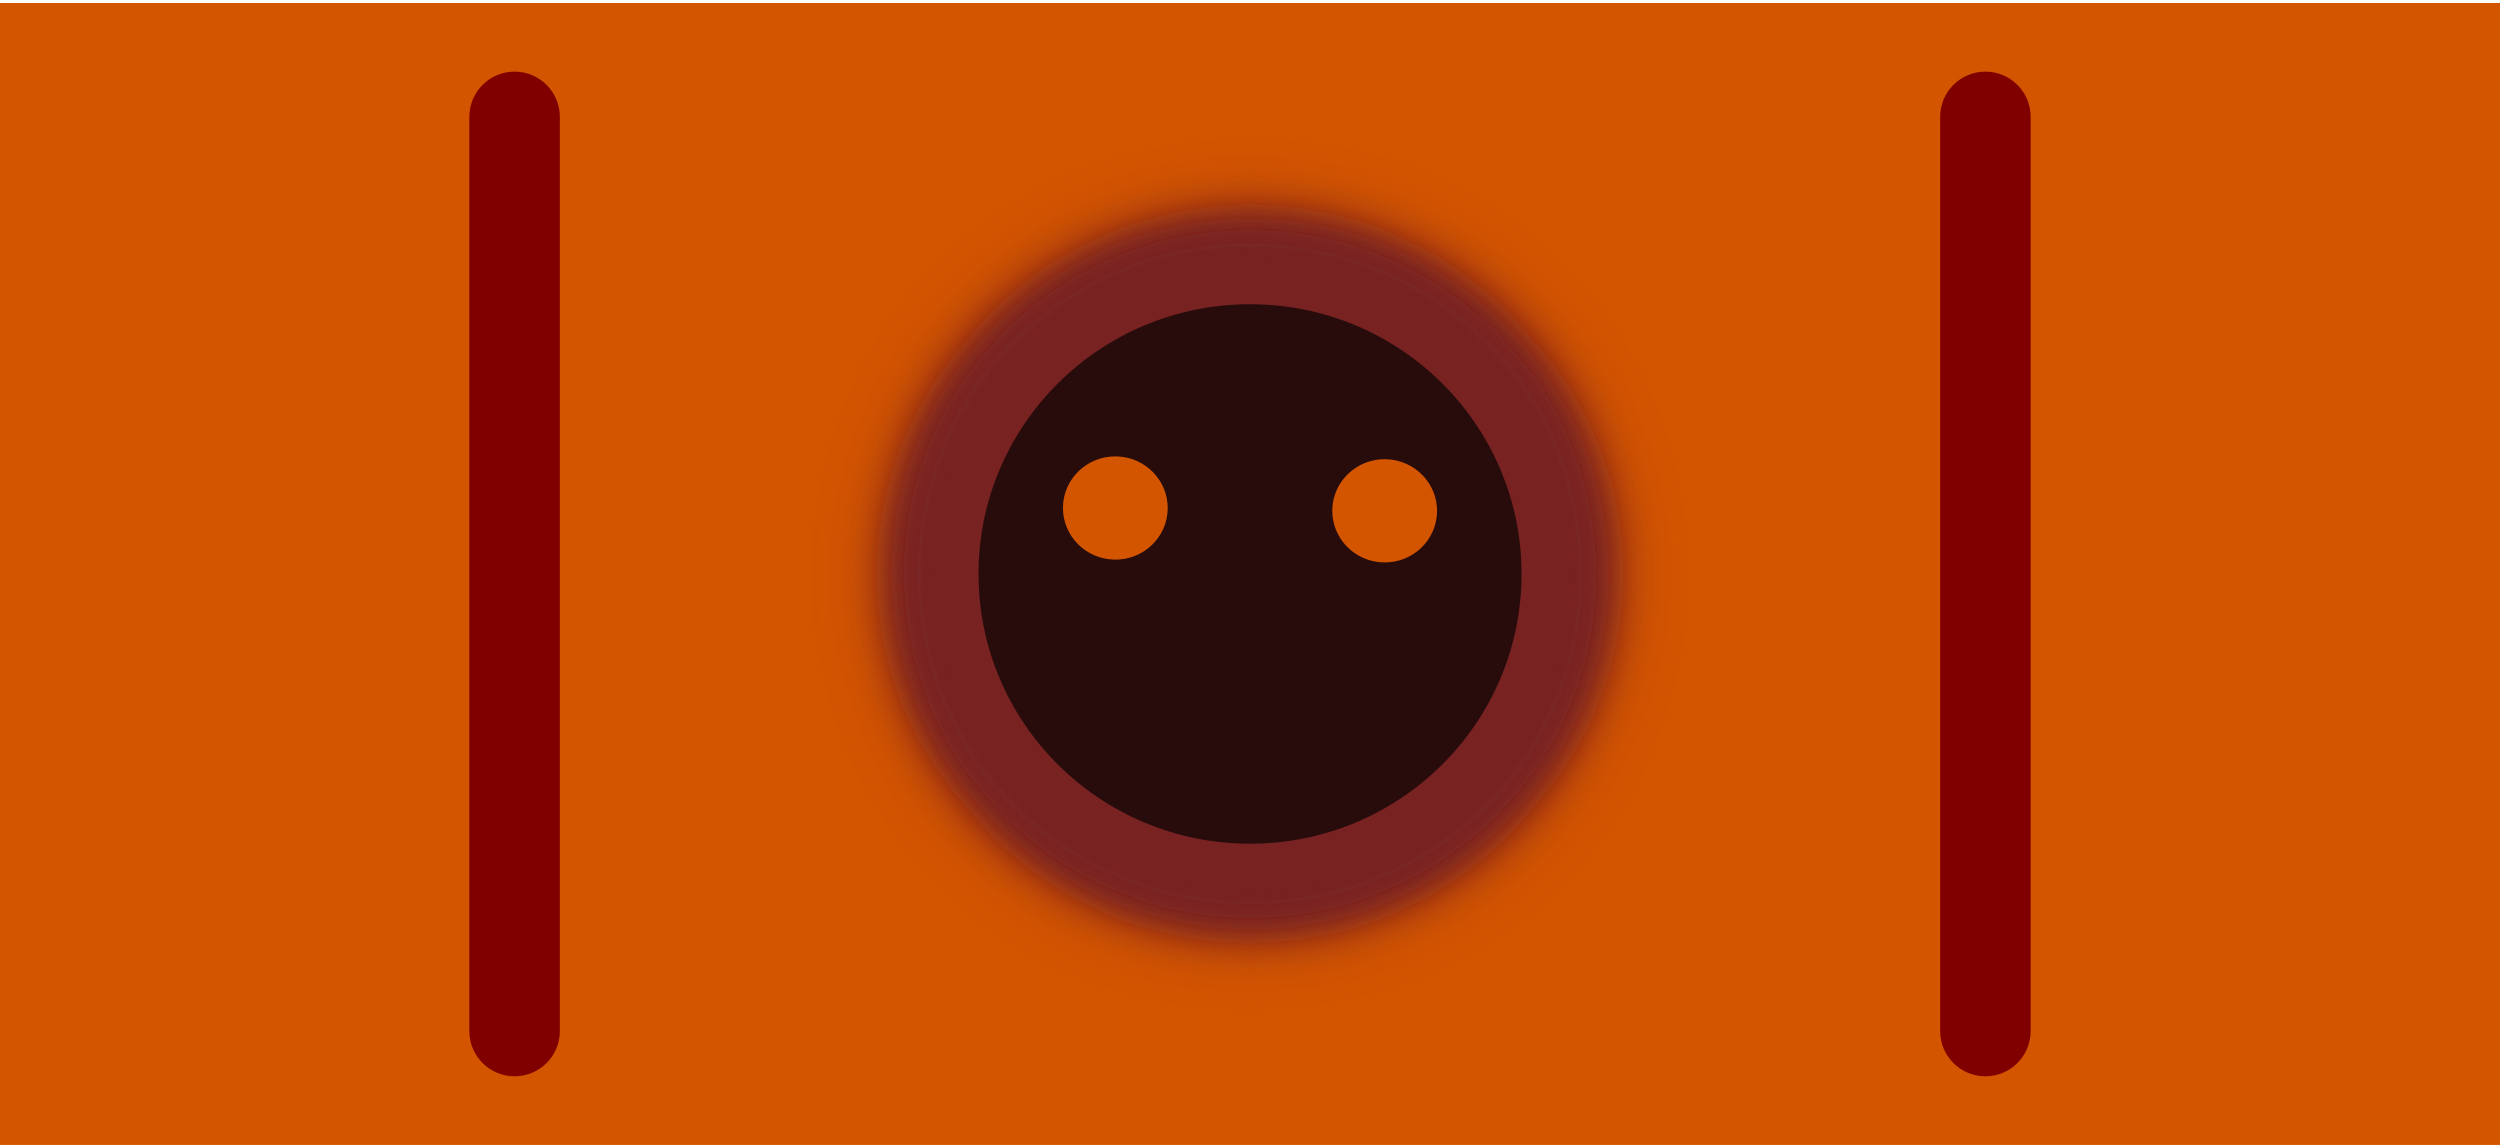
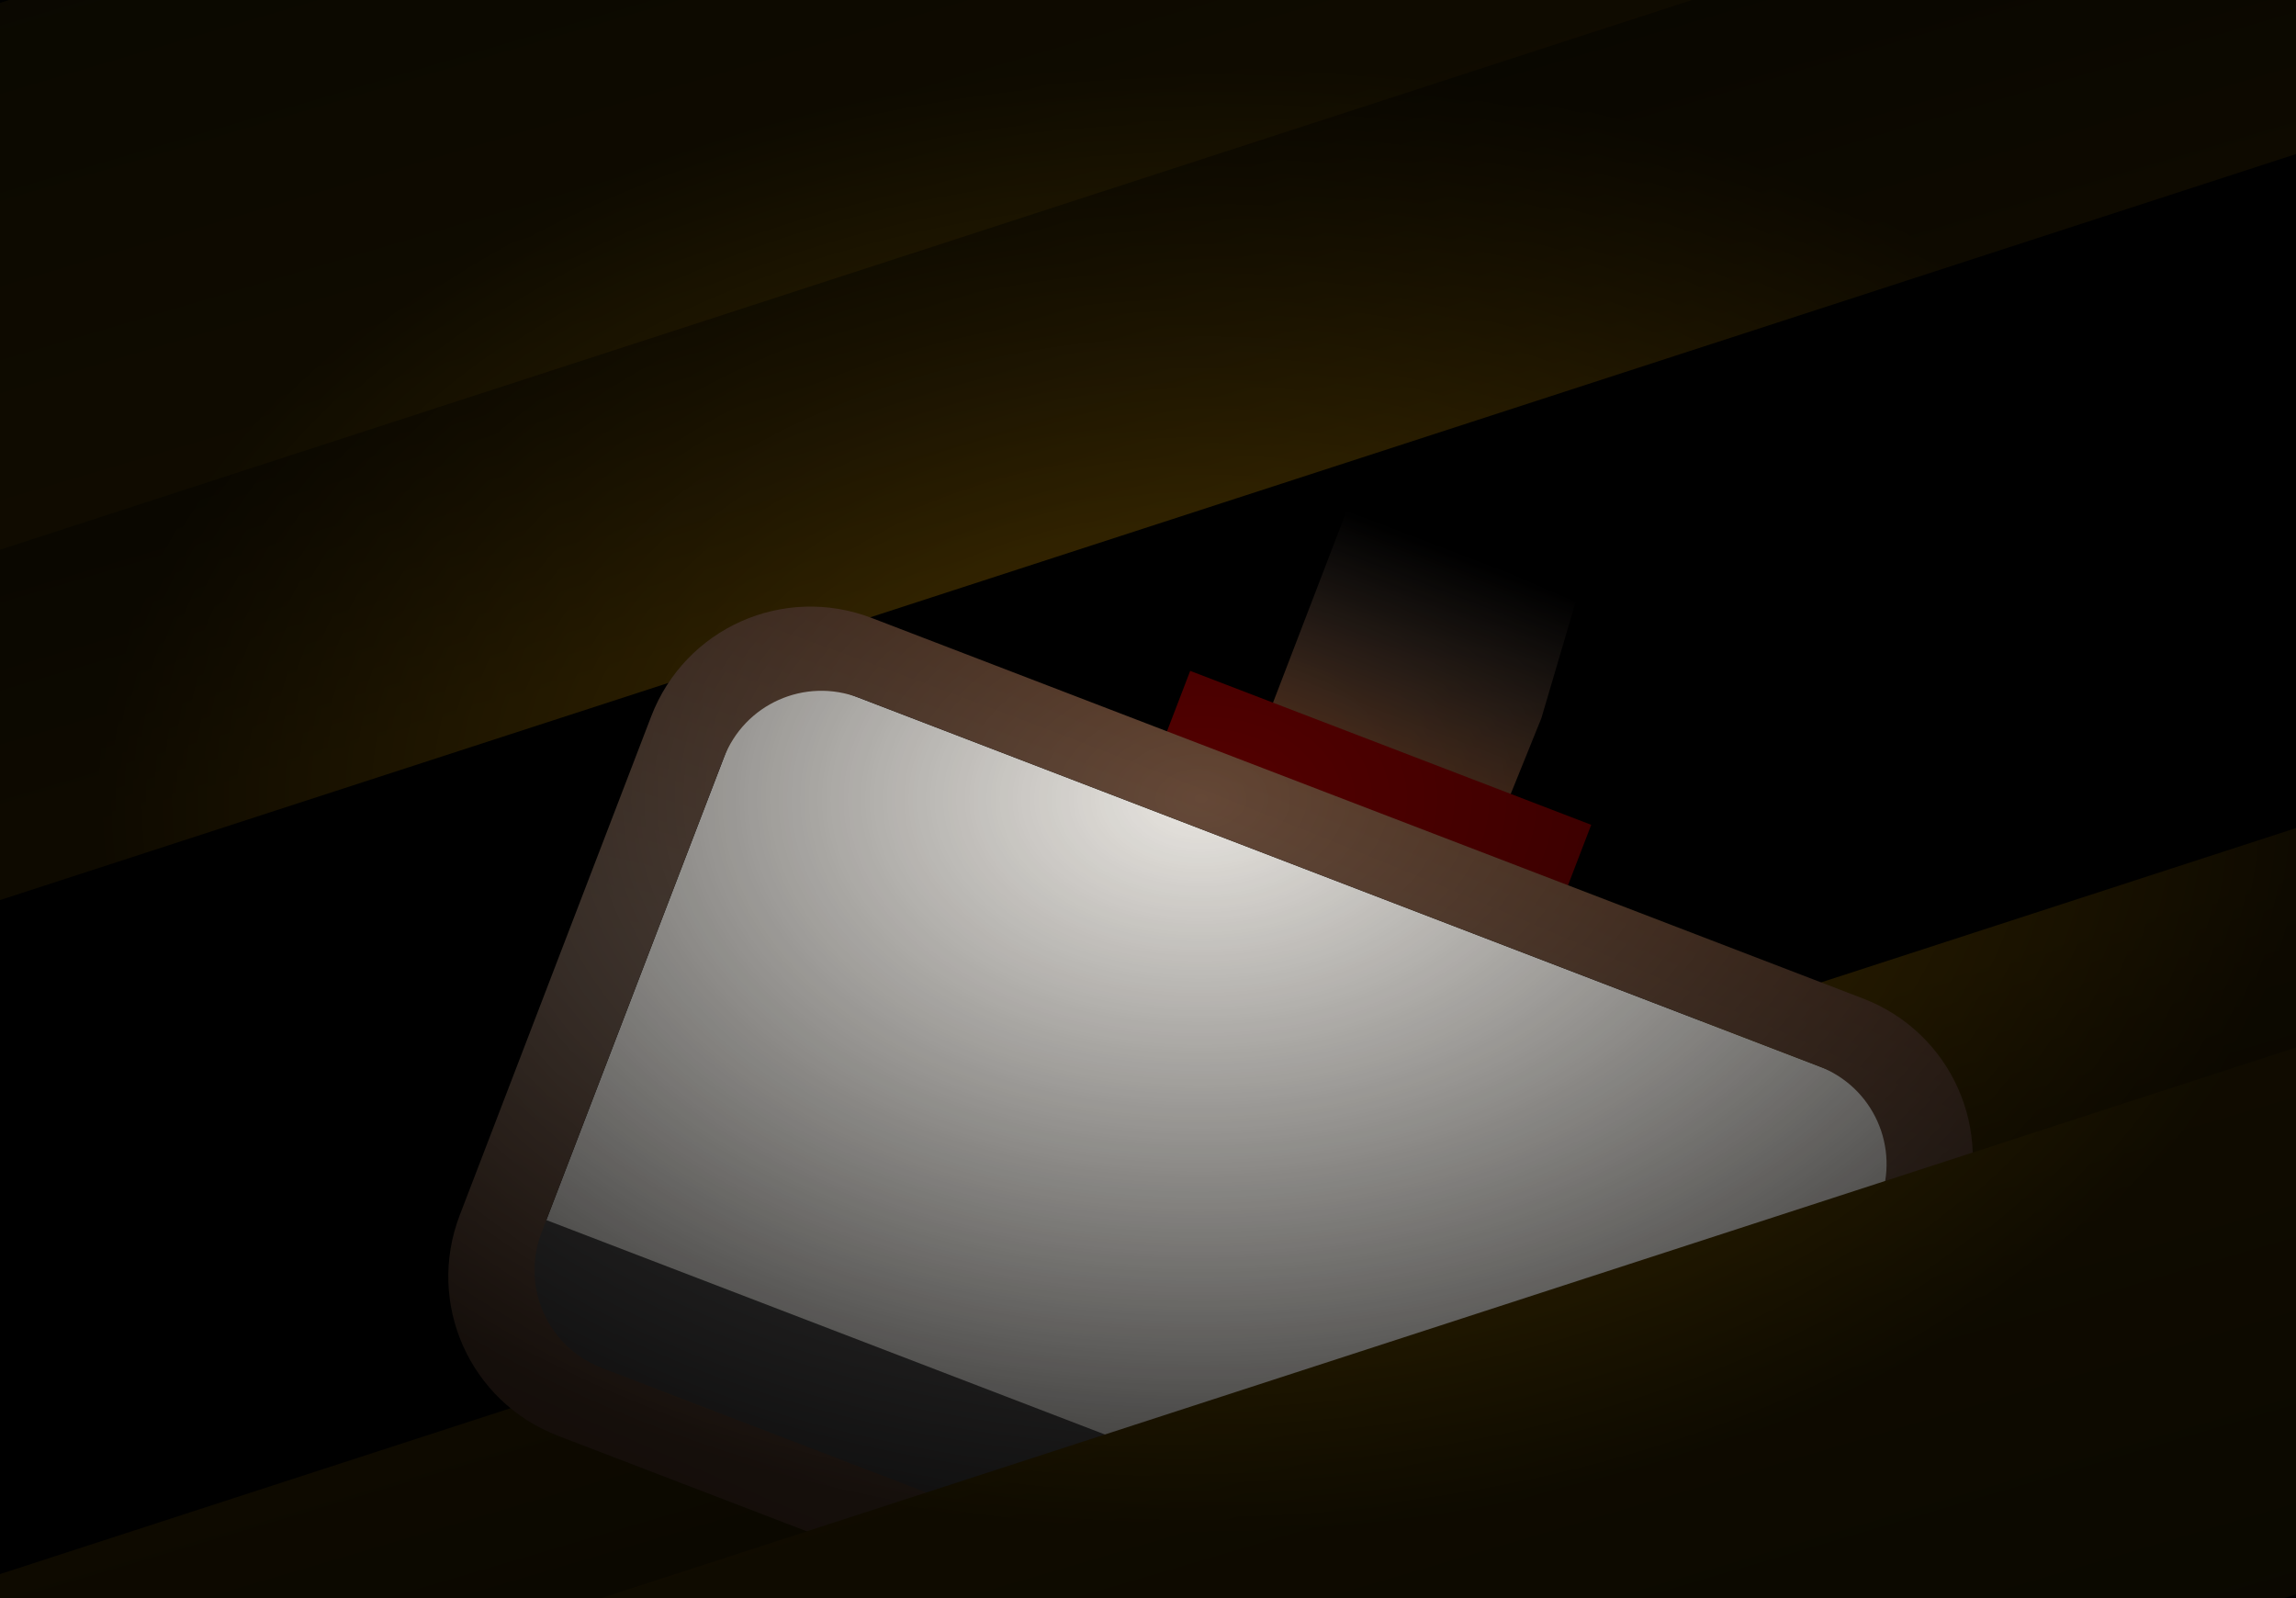
- <svg xmlns="http://www.w3.org/2000/svg" id="svg8" version="1.1" viewBox="0 0 317.5 145.785" height="551" width="1200">
-   <defs id="defs2">
-     <filter height="1.163" y="-0.081" width="1.163" x="-0.081" id="filter2779" style="color-interpolation-filters:sRGB">
-       <feGaussianBlur id="feGaussianBlur2781" stdDeviation="0.252" />
-     </filter>
-     <filter height="1.274" y="-0.137" width="1.274" x="-0.137" id="filter3965" style="color-interpolation-filters:sRGB">
-       <feGaussianBlur id="feGaussianBlur3967" stdDeviation="0.423" />
-     </filter>
+ <svg xmlns="http://www.w3.org/2000/svg" id="svg963" viewBox="0 0 368 256" height="256mm" width="368mm">
+   <style>
+ @keyframes rect1018_t { 0% { transform: translate(425.926px,209.559px) rotate(-18deg) scale(-32.0489,32.0841) translate(-12.5197px,-1.29883px); animation-timing-function: cubic-bezier(0,0,0.58,1); } 51.324% { transform: translate(425.926px,213.559px) rotate(-18deg) scale(-32.0489,32.0841) translate(-12.5197px,-1.29883px); } 100% { transform: translate(425.926px,209.559px) rotate(-18deg) scale(-32.0489,32.0841) translate(-12.5197px,-1.29883px); } }
+ @keyframes rect1018-3_t { 0% { transform: translate(632.587px,338.098px) rotate(162deg) scale(-32.0489,32.0841) translate(-12.5197px,-1.29883px); animation-timing-function: cubic-bezier(0.42,0,0.58,1); } 51.324% { transform: translate(632.587px,335.098px) rotate(162deg) scale(-32.0489,32.0841) translate(-12.5197px,-1.29883px); animation-timing-function: cubic-bezier(0.42,0,0.58,1); } 100% { transform: translate(632.587px,338.098px) rotate(162deg) scale(-32.0489,32.0841) translate(-12.5197px,-1.29883px); } }
+ @keyframes a0_t { 0% { transform: translate(536.4717px,313.6764px) rotate(21deg) scale(0.7,0.7) translate(-160.659px,-131.151px); animation-timing-function: cubic-bezier(0.42,0,0.58,1); } 51.351% { transform: translate(534.4717px,306.5082px) rotate(21deg) scale(0.7,0.7) translate(-160.659px,-131.151px); animation-timing-function: cubic-bezier(0.42,0,0.58,1); } 100% { transform: translate(536.4717px,313.6764px) rotate(21deg) scale(0.7,0.7) translate(-160.659px,-131.151px); } }
+ @keyframes a1_t { 0% { transform: translate(141.746px,131.415px); } 47.594% { transform: translate(141.746px,131.415px); animation-timing-function: cubic-bezier(0.42,0,0.58,1); } 68.378% { transform: translate(141.746px,137.266px); } 100% { transform: translate(141.746px,137.266px); } }
+ @keyframes Mine_t { 0% { transform: scale(1,1) translate(-35.0888px,-33.5px); } 47.594% { transform: scale(1,1) translate(-35.0888px,-33.5px); animation-timing-function: cubic-bezier(0.42,0,0.58,1); } 68.378% { transform: scale(1,1) translate(-35.0888px,-33.5px); animation-timing-function: cubic-bezier(0.42,0,0.58,1); } 83.946% { transform: scale(1,0.9) translate(-35.0888px,-33.5px); } 100% { transform: scale(1,0.9) translate(-35.0888px,-33.5px); } }
+ @keyframes Real-Mine_t { 0% { transform: translate(288.7412px,58.2639px); } 4.351% { transform: translate(288.7412px,58.2639px); animation-timing-function: cubic-bezier(0.42,0,0.58,1); } 27.351% { transform: translate(88.4072px,59.2772px); animation-timing-function: cubic-bezier(0.42,0,0.58,1); } 50.459% { transform: translate(-112.2536px,53.852px); } 100% { transform: translate(-112.2536px,53.852px); } }
+ @keyframes a3_t { 0% { transform: translate(62.3385px,-9.1795px); } 4.351% { transform: translate(62.3385px,-9.1795px); animation-timing-function: cubic-bezier(0.42,0,0.58,1); } 27.351% { transform: translate(62.3385px,-6.1795px); animation-timing-function: cubic-bezier(0.42,0,0.58,1); } 33.162% { transform: translate(62.3385px,-12.1796px); } 100% { transform: translate(62.3385px,-12.1796px); } }
+ @keyframes a2_t { 0% { transform: translate(-48px,16.33679px); } 4.351% { transform: translate(-48px,16.33679px); animation-timing-function: cubic-bezier(0.42,0,0.58,1); } 27.351% { transform: translate(-48px,13.15594px); } 100% { transform: translate(-48px,13.15594px); } }
+ @keyframes a2_h { 0% { height: 65.838px; } 4.351% { height: 65.838px; animation-timing-function: cubic-bezier(0.42,0,0.58,1); } 27.351% { height: 69.018px; } 100% { height: 69.018px; } }
+ @keyframes a4_t { 0% { transform: translate(0px,33.49179px); } 4.351% { transform: translate(0px,33.49179px); animation-timing-function: cubic-bezier(0.42,0,0.58,1); } 27.351% { transform: translate(0px,40.91022px); animation-timing-function: cubic-bezier(0.42,0,0.58,1); } 44.703% { transform: translate(-0.0001px,33.49179px); } 100% { transform: translate(-0.0001px,33.49179px); } }
+ @keyframes a4_h { 0% { height: 44.709px; } 4.351% { height: 44.709px; animation-timing-function: cubic-bezier(0.42,0,0.58,1); } 27.351% { height: 40.291px; animation-timing-function: cubic-bezier(0.42,0,0.58,1); } 44.703% { height: 44.709px; } 100% { height: 44.709px; } }
+ @keyframes a5_t { 0% { transform: translate(14.3388px,-7.554561px); } 4.351% { transform: translate(14.3388px,-7.554561px); animation-timing-function: cubic-bezier(0.42,0,0.58,1); } 27.351% { transform: translate(14.3388px,1.12049px); animation-timing-function: cubic-bezier(0.42,0,0.58,1); } 44.703% { transform: translate(14.3388px,-26.94881px); animation-timing-function: cubic-bezier(0.42,0,0.58,1); } 56.27% { transform: translate(14.3389px,-7.554604px); } 100% { transform: translate(14.3389px,-7.554604px); } }
+ @keyframes a6_t { 0% { transform: translate(555.858px,327.246px) scale(1.6,1.6) translate(-47.9558px,-47.6431px); animation-timing-function: cubic-bezier(0.42,0,0.58,1); } 48.568% { transform: translate(555.858px,322.997px) scale(1.6,1.6) translate(-47.9558px,-47.6431px); animation-timing-function: cubic-bezier(0.42,0,0.58,1); } 97.135% { transform: translate(555.858px,327.246px) scale(1.6,1.6) translate(-47.9558px,-47.6431px); } 100% { transform: translate(555.858px,327.246px) scale(1.6,1.6) translate(-47.9558px,-47.6431px); } }
+ @keyframes a7_t { 0% { transform: translate(0px,0px); animation-timing-function: cubic-bezier(0.42,0,0.58,1); } 48.568% { transform: translate(0.023px,-6.80189px); animation-timing-function: cubic-bezier(0.42,0,0.58,1); } 97.135% { transform: translate(0px,0px); } 100% { transform: translate(0px,0px); } }
+ @keyframes rect1018-4_t { 0% { transform: translate(642.922px,369.906px) rotate(162deg) scale(-32.0489,32.0841) translate(-12.5197px,-1.29883px); animation-timing-function: cubic-bezier(0.42,0,0.58,1); } 51.324% { transform: translate(642.922px,364.095px) rotate(162deg) scale(-32.0489,32.0841) translate(-12.5197px,-1.29883px); animation-timing-function: cubic-bezier(0.42,0,0.58,1); } 100% { transform: translate(642.922px,369.906px) rotate(162deg) scale(-32.0489,32.0841) translate(-12.5197px,-1.29883px); } }
+ @keyframes rect1018-2_t { 0% { transform: translate(394.481px,163.623px) rotate(-18deg) scale(-32.0489,32.0841) translate(-12.5197px,-1.29883px); animation-timing-function: cubic-bezier(0.42,0,0.58,1); } 51.324% { transform: translate(394.481px,170.623px) rotate(-18deg) scale(-32.0489,32.0841) translate(-12.5197px,-1.29883px); animation-timing-function: cubic-bezier(0.42,0,0.58,1); } 100% { transform: translate(394.481px,163.623px) rotate(-18deg) scale(-32.0489,32.0841) translate(-12.5197px,-1.29883px); } }
+     </style>
+   <defs id="defs957">
+     <linearGradient id="Gradient-0" x1="13.96" y1="12.432" x2="14.059" y2="16.119" gradientUnits="userSpaceOnUse" gradientTransform="matrix(1 0 0 1 -0.115334 -13.6819)">
+       <stop offset="0" stop-color="#100d03" />
+       <stop offset="1" stop-color="#443000" />
+     </linearGradient>
+     <radialGradient id="Gradient-1" cx="254" cy="142.875" r="160.659" fx="254" fy="142.875" gradientUnits="userSpaceOnUse" gradientTransform="matrix(26.0926 0.522793 -0.0850496 4.24481 -5655.38 -199.267)">
+       <stop offset="0" stop-color="#6c5d53" />
+       <stop offset="1" stop-color="#28170b" />
+     </radialGradient>
+     <linearGradient id="Gradient-2" x1="29.319" y1="-0.458" x2="29.319" y2="79.281" gradientUnits="userSpaceOnUse">
+       <stop offset="0" stop-color="#6c5d53" stop-opacity="0" />
+       <stop offset="0.77" stop-color="#5d3219" />
+     </linearGradient>
+     <radialGradient id="Gradient-3" cx="254" cy="142.875" r="160.659" fx="254" fy="142.875" gradientUnits="userSpaceOnUse" gradientTransform="matrix(26.0926 0.522793 -0.0850496 4.24481 -5655.38 -199.267)">
+       <stop offset="0" stop-color="#6c5d53" />
+       <stop offset="1" stop-color="#5d3219" />
+     </radialGradient>
+     <linearGradient id="Gradient-4" x1="13.96" y1="12.432" x2="14.059" y2="16.119" gradientUnits="userSpaceOnUse" gradientTransform="matrix(1 0 0 1 -0.115334 -13.6819)">
+       <stop offset="0" stop-color="#272004" />
+       <stop offset="1" stop-color="#4b3700" />
+     </linearGradient>
+     <radialGradient id="Gradient-5" cx="9.23" cy="7.354" r="13.485" fx="9.23" fy="7.354" gradientUnits="userSpaceOnUse" gradientTransform="matrix(21.8678 -0.0871511 0.0557464 14.549 85.8646 54.3842)">
+       <stop offset="0" stop-color="#000000" stop-opacity="0" />
+       <stop offset="0.75" stop-color="#000000" />
+     </radialGradient>
+     <clipPath id="ClipPath-1">
+       <path id="rect991-2" d="M500.607,160.988C418.714,160.988,352.785,226.917,352.785,308.811L352.785,771.189C352.785,853.083,418.714,919.012,500.607,919.012L1419.39,919.012C1501.29,919.012,1567.21,853.083,1567.21,771.189L1567.21,308.811C1567.21,226.917,1501.29,160.988,1419.39,160.988Z" fill="url(#Gradient-1)" fill-rule="evenodd" stroke-dasharray="none" stroke-linecap="round" stroke-linejoin="round" stroke-miterlimit="4" stroke-width="18.76" transform="translate(141.746,82.7407) scale(0.264583,0.264583) translate(-960,-540)" style="paint-order: fill markers stroke;" />
+     </clipPath>
+     <clipPath id="ClipPath-2">
+       <ellipse id="circle170-5" rx="2.86" ry="2.86" fill="#280b0b" fill-rule="evenodd" stroke-linecap="round" stroke-linejoin="round" stroke-width="0.069" transform="translate(-26.5303,-107.29) scale(12.9319,12.8476) translate(4.02173,9.48666)" style="paint-order: fill markers stroke;" />
+     </clipPath>
  </defs>
-   <g id="layer1">
-     <rect rx="0" ry="0" y="0.378" x="-4.3579954e-14" height="145.029" width="317.5" id="rect997" style="opacity:1;fill:#d45500;fill-opacity:1;fill-rule:evenodd;stroke-width:8.878;stroke-linecap:round;stroke-linejoin:round;paint-order:fill markers stroke" />
-     <rect ry="5.748" y="9.095" x="59.605" height="127.596" width="11.496" id="rect1456" style="opacity:1;fill:#800000;fill-opacity:1;fill-rule:evenodd;stroke-width:6.952;stroke-linecap:round;stroke-linejoin:round;paint-order:fill markers stroke" />
-     <rect style="opacity:1;fill:#800000;fill-opacity:1;fill-rule:evenodd;stroke-width:6.952;stroke-linecap:round;stroke-linejoin:round;paint-order:fill markers stroke" id="rect48" width="11.496" height="127.596" x="246.399" y="9.095" ry="5.748" />
-     <g id="g215" transform="matrix(0.2983415,0,0,0.2983415,107.8299,15.30074)">
-       <g transform="matrix(40.4123,0,0,40.1487,-1.864441,-172.549)" id="g1018">
-         <circle r="3.708" style="paint-order:fill markers stroke;filter:url(#filter2779)" stroke-width="0.089" stroke-linejoin="round" stroke-linecap="round" fill-rule="evenodd" fill="#782121" display="inline" id="path168" cx="4.27" cy="9.106" />
-         <circle r="3.708" cy="9.106" cx="4.27" id="circle3955" display="inline" fill="#782121" fill-rule="evenodd" stroke-linecap="round" stroke-linejoin="round" stroke-width="0.089" filter="blur(0.2px)" style="paint-order:fill markers stroke;filter:url(#filter3965)" />
-         <circle style="paint-order:fill markers stroke" filter="blur(0.2px)" stroke-width="0.089" stroke-linejoin="round" stroke-linecap="round" fill-rule="evenodd" fill="#782121" display="inline" id="path168-3" cx="4.27" cy="9.106" r="3.708" />
-         <circle style="paint-order:fill markers stroke" stroke-width="0.069" stroke-linejoin="round" stroke-linecap="round" fill-rule="evenodd" fill="#280b0b" display="inline" id="circle170" cx="4.27" cy="9.106" r="2.86" />
-         <g transform="matrix(0.08277317,0.00156703,-0.00142128,0.07736746,-16.70404,-3.591284)" display="inline" id="g33">
-           <ellipse style="paint-order:fill markers stroke" ry="7.073" rx="6.665" fill="#d45500" fill-opacity="1" fill-rule="evenodd" stroke-linecap="round" stroke-linejoin="round" stroke-width="1.817" id="ellipse213" cx="238.829" cy="150.239" />
-           <ellipse style="paint-order:fill markers stroke" display="inline" stroke-width="1.817" stroke-linejoin="round" stroke-linecap="round" fill-rule="evenodd" fill-opacity="1" fill="#d45500" rx="6.665" ry="7.073" id="ellipse213-9" cx="273.098" cy="149.931" />
+   <g id="layer3" display="inline" transform="translate(184,128) translate(-184,-128)">
+     <rect id="rect999" height="14.205" width="26.97" fill="#000000" fill-opacity="1" fill-rule="evenodd" stroke-linecap="square" stroke-linejoin="round" stroke-width="0.552" transform="translate(183,127.841) scale(21.3659,21.3894) translate(-13.4849,-7.10241)" style="paint-order: fill markers stroke;" />
+   </g>
+   <g transform="translate(184,128) translate(-518.702,-266.764)">
+     <path id="rect1018" display="inline" fill="url(#Gradient-0)" fill-opacity="1" fill-rule="evenodd" stroke="none" stroke-dasharray="none" stroke-linecap="square" stroke-linejoin="round" stroke-miterlimit="4" stroke-width="0.552" d="M0,0L25.039,0L25.039,2.598L0,2.598Z" transform="translate(425.926,209.559) rotate(-18) scale(-32.0489,32.0841) translate(-12.5197,-1.29883)" style="animation: 3.7s linear infinite both rect1018_t;" />
+     <path id="rect1018-3" display="inline" fill="url(#Gradient-0)" fill-opacity="1" fill-rule="evenodd" stroke="none" stroke-dasharray="none" stroke-linecap="square" stroke-linejoin="round" stroke-miterlimit="4" stroke-width="0.552" d="M0,0L25.039,0L25.039,2.598L0,2.598Z" transform="translate(632.587,338.098) rotate(162) scale(-32.0489,32.0841) translate(-12.5197,-1.29883)" style="animation: 3.7s linear infinite both rect1018-3_t;" />
+     <g transform="translate(536.472,313.676) rotate(21) scale(0.7,0.7) translate(-160.659,-131.151)" style="animation: 3.7s linear infinite both a0_t;">
+       <g id="Telle" clip-path="url(#ClipPath-1)" transform="translate(160.659,161.739) translate(-141.746,-82.4575)">
+         <rect width="283.493" height="164.349" fill="#e9e6e1" stroke-width="0.552" stroke-linecap="square" stroke-linejoin="round" stroke="none" transform="translate(141.746,82.7407) translate(-141.746,-82.1743)" />
+         <g id="Mine" style="animation: 3.7s linear infinite both a1_t;">
+           <g transform="translate(141.746,131.415) translate(-35.0888,-33.5)" style="animation: 3.7s linear infinite both Mine_t;" />
+         </g>
+         <g transform="translate(35.0609,33.0996) translate(-39,-34.5092)" />
+         <g transform="translate(108.942,43.966) translate(-39,-8.8559)" />
+         <g id="Real-Mine" transform="translate(342.08,98.6707) translate(-53.3388,-40.4068)" style="animation: 3.7s linear infinite both Real-Mine_t;">
+           <g style="animation: 3.7s linear infinite both a3_t;">
+             <rect width="78" height="65.838" fill="#211f1f" stroke-width="0.552" stroke-linecap="square" stroke-linejoin="round" stroke="none" transform="translate(62.3385,-9.1795) translate(-48,16.3368)" style="animation: 3.7s linear infinite both a2_t, 3.7s linear infinite both a2_h;" />
+           </g>
+           <rect width="106.678" height="44.709" fill="#2b2323" stroke-width="0.552" stroke-linecap="square" stroke-linejoin="round" stroke="none" transform="translate(51.6776,55.8464) translate(-51.6776,-22.3546)" style="animation: 3.7s linear infinite both a4_t, 3.7s linear infinite both a4_h;" />
+           <rect width="78" height="17.712" fill="#312e2e" stroke-width="0.552" stroke-linecap="square" stroke-linejoin="round" stroke="none" transform="translate(53.3388,-0.486851) translate(-39,-7.06771)" style="animation: 3.7s linear infinite both a5_t;" />
+         </g>
+         <rect width="305.142" height="30" fill="#4d4b4b" stroke-width="0.552" stroke-linecap="square" stroke-linejoin="round" stroke="none" transform="translate(141.746,152.866) translate(-150.031,-15)" />
+       </g>
+       <path id="rect1149" fill="url(#Gradient-2)" fill-opacity="1" fill-rule="evenodd" stroke-dasharray="none" stroke-linecap="round" stroke-linejoin="round" stroke-miterlimit="4" stroke-width="8.978" d="M0,0L19.304,-0.458L33.869,-0.435L56.432,0.592C56.432,0.592,58.637,28.212,58.637,28.212L57.73,79.281C57.73,79.281,57.73,79.281,57.73,79.281L0,79.281C0,79.281,0,79.281,0,79.281C0,79.281,0,0,0,0Z" stroke="none" transform="translate(160.659,39.6406) translate(-28.8651,-39.6406)" />
+       <rect id="rect1147" width="98.355" height="25.123" ry="3.515329e-14" fill="#550000" fill-rule="evenodd" stroke-dasharray="none" stroke-linecap="round" stroke-linejoin="round" stroke-miterlimit="4" stroke-width="5.561" transform="translate(160.659,59.4778) translate(-49.1776,-12.5617)" style="paint-order: fill markers stroke;" />
+       <path id="rect991" d="M500.607,160.988C418.714,160.988,352.785,226.917,352.785,308.811L352.785,771.189C352.785,853.083,418.714,919.012,500.607,919.012L1419.39,919.012C1501.29,919.012,1567.21,853.083,1567.21,771.189L1567.21,308.811C1567.21,226.917,1501.29,160.988,1419.39,160.988ZM514.975,229.42L1405.03,229.42C1455.28,229.42,1495.73,269.876,1495.73,320.129L1495.73,759.871C1495.73,810.124,1455.28,850.58,1405.03,850.58L514.975,850.58C464.722,850.58,424.266,810.124,424.266,759.871L424.266,320.129C424.266,269.876,464.722,229.42,514.975,229.42Z" fill="url(#Gradient-3)" fill-rule="evenodd" stroke-dasharray="none" stroke-linecap="round" stroke-linejoin="round" stroke-miterlimit="4" stroke-width="18.76" transform="translate(160.659,162.022) scale(0.264583,0.264583) translate(-960,-540)" style="paint-order: fill markers stroke;" />
+     </g>
+     <g opacity="1" transform="translate(555.858,327.246) scale(1.6,1.6) translate(-47.9558,-47.6431)" style="animation: 3.7s linear infinite both a6_t;">
+       <g transform="translate(47.9562,49.4971) translate(-47.9558,-47.6431)">
+         <g clip-path="url(#ClipPath-2)" transform="translate(47.9324,38.1042) translate(-25.4553,-6.90629)">
+           <g transform="translate(25.4553,6.90629) translate(-25.4553,-6.90629)" style="animation: 3.7s linear infinite both a7_t;" />
        </g>
      </g>
    </g>
+     <rect id="rect1018-4" height="2.598" width="25.039" display="inline" fill="url(#Gradient-4)" fill-opacity="1" fill-rule="evenodd" stroke="none" stroke-dasharray="none" stroke-linecap="square" stroke-linejoin="round" stroke-miterlimit="4" stroke-width="0.552" transform="translate(642.922,369.906) rotate(162) scale(-32.0489,32.0841) translate(-12.5197,-1.29883)" style="paint-order: fill markers stroke; animation: 3.7s linear infinite both rect1018-4_t;" />
+     <rect id="rect1018-2" height="2.598" width="25.039" display="inline" fill="url(#Gradient-4)" fill-opacity="1" fill-rule="evenodd" stroke="none" stroke-dasharray="none" stroke-linecap="square" stroke-linejoin="round" stroke-miterlimit="4" stroke-width="0.552" transform="translate(394.481,163.623) rotate(-18) scale(-32.0489,32.0841) translate(-12.5197,-1.29883)" style="paint-order: fill markers stroke; animation: 3.7s linear infinite both rect1018-2_t;" />
  </g>
+   <path id="rect1722" display="inline" fill="url(#Gradient-5)" fill-opacity="1" fill-rule="evenodd" opacity="0.79" stroke-linecap="square" stroke-linejoin="round" stroke-width="12.132" d="M0,0L576.233,0L576.233,321.156L0,321.156Z" transform="translate(192.507,128) scale(0.8,0.8) translate(-288.117,-160.578)" />
</svg>
